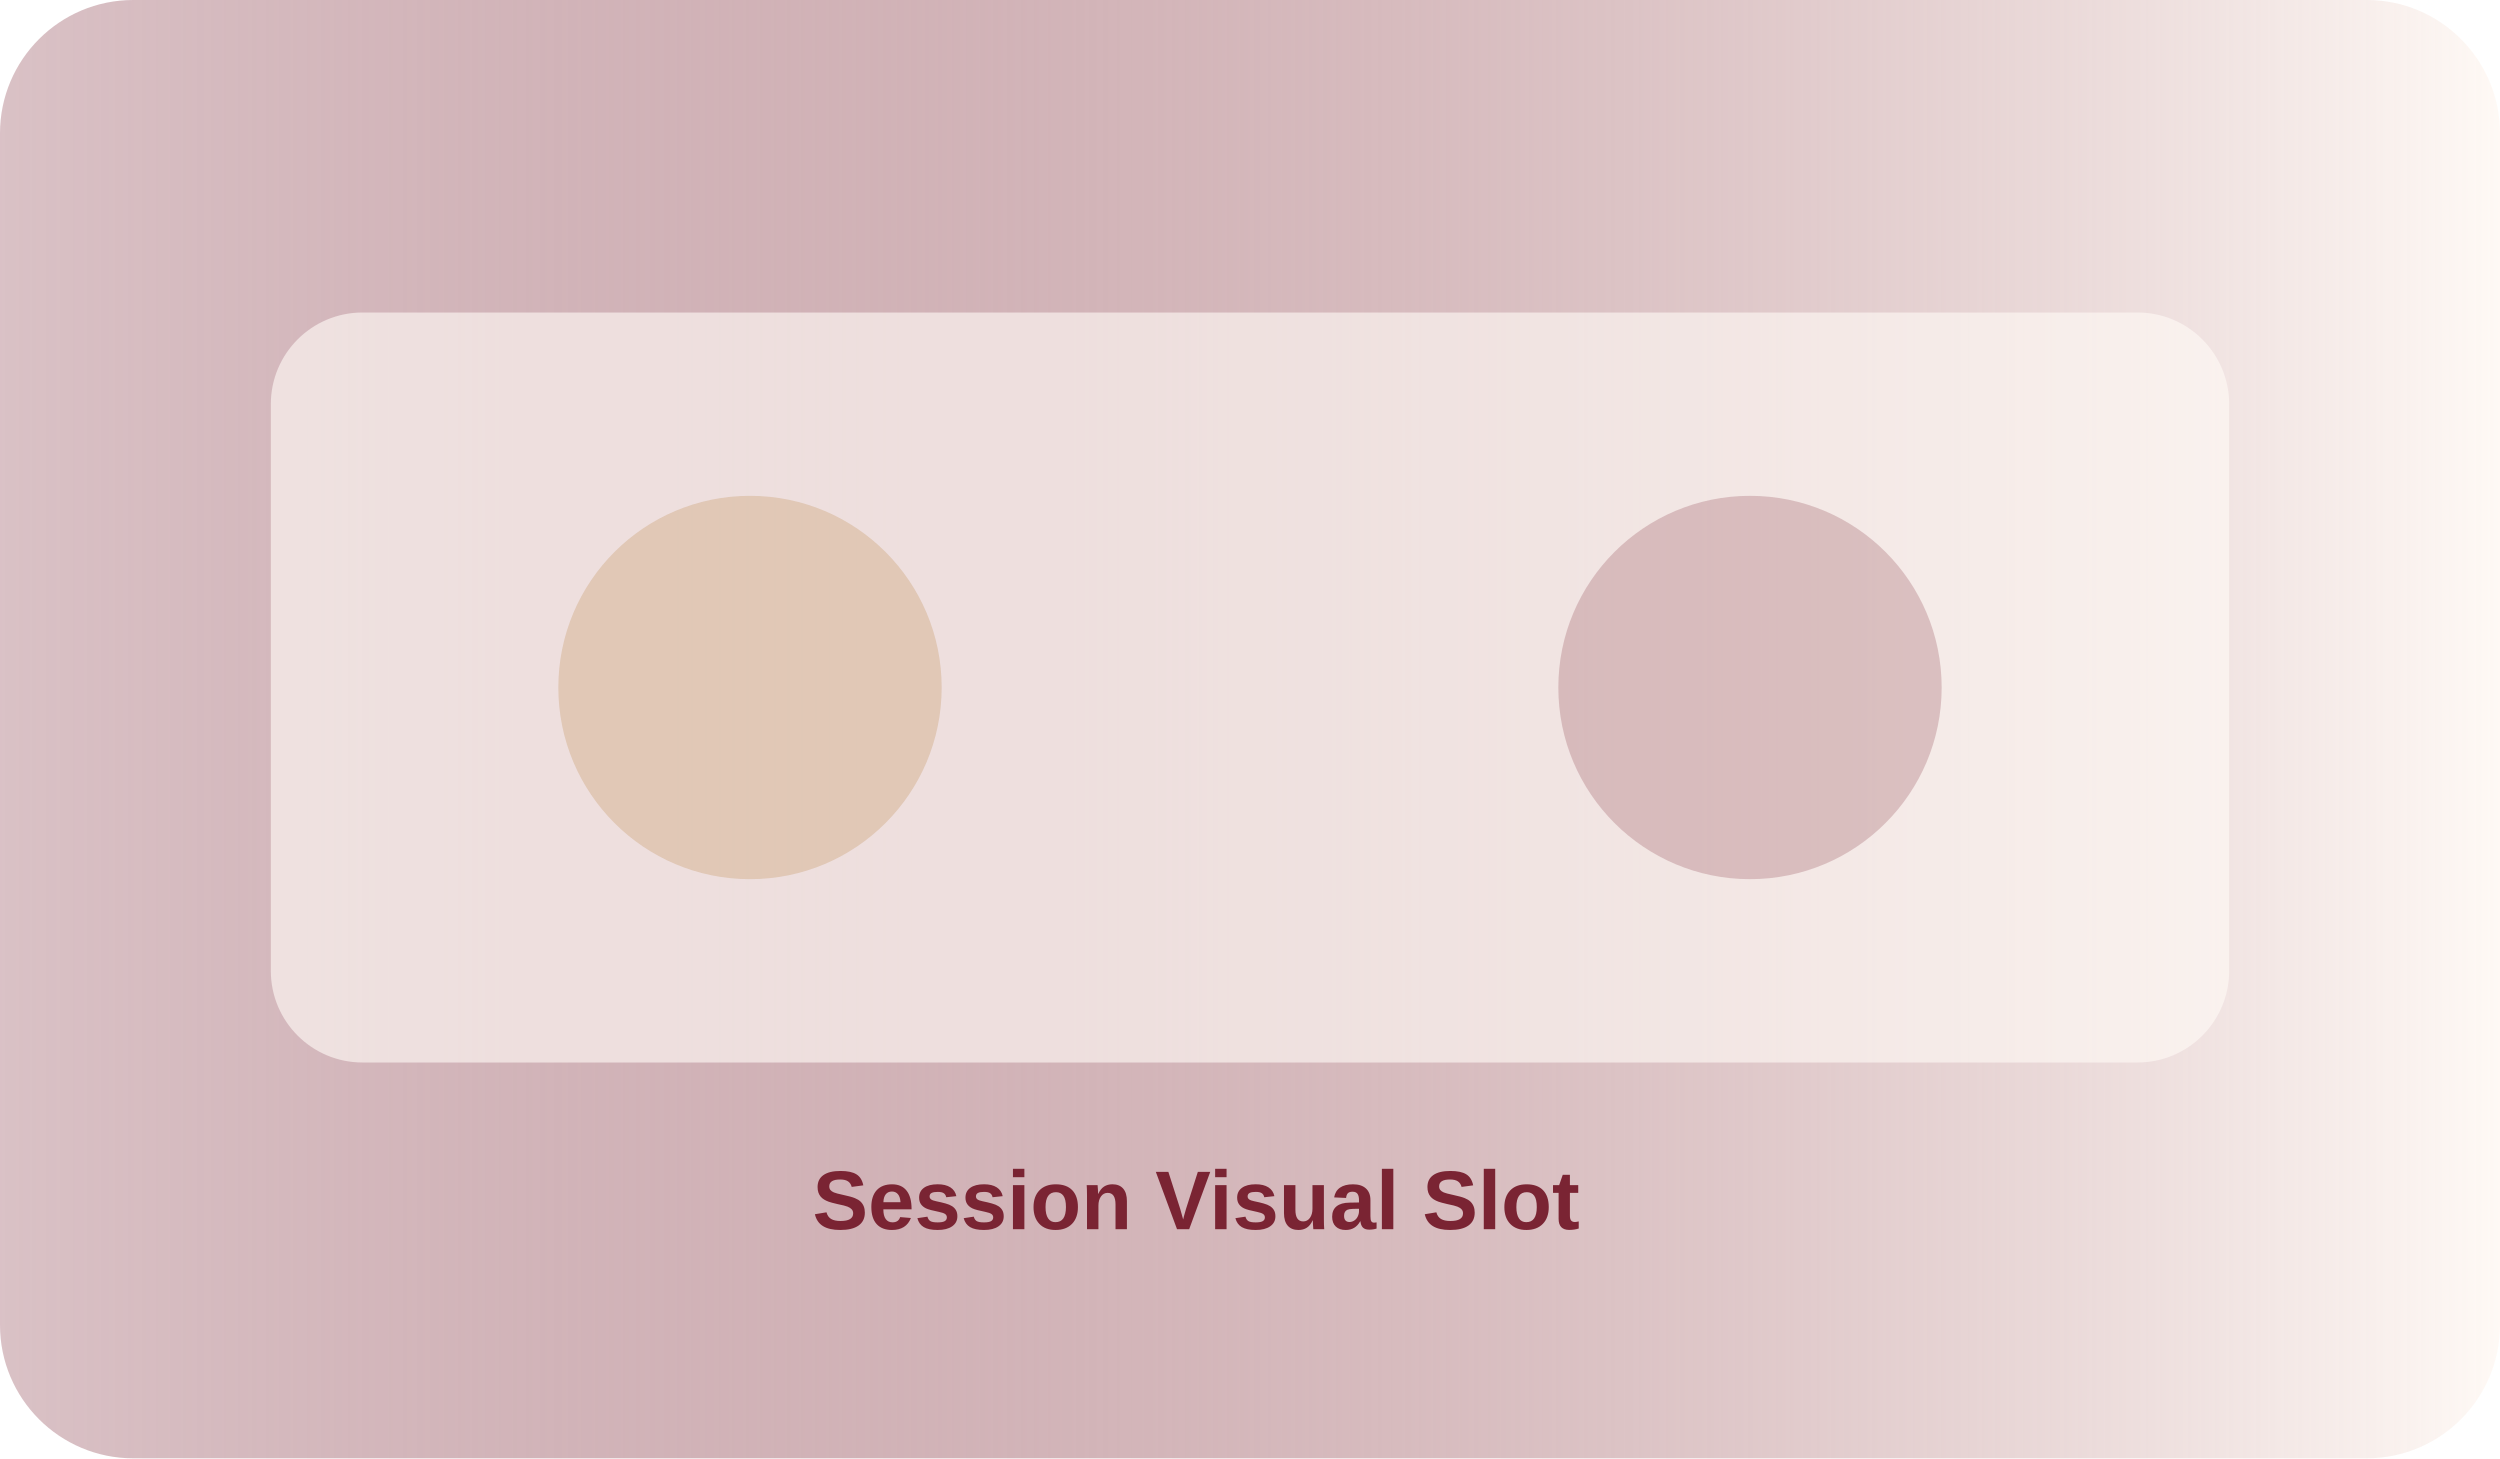
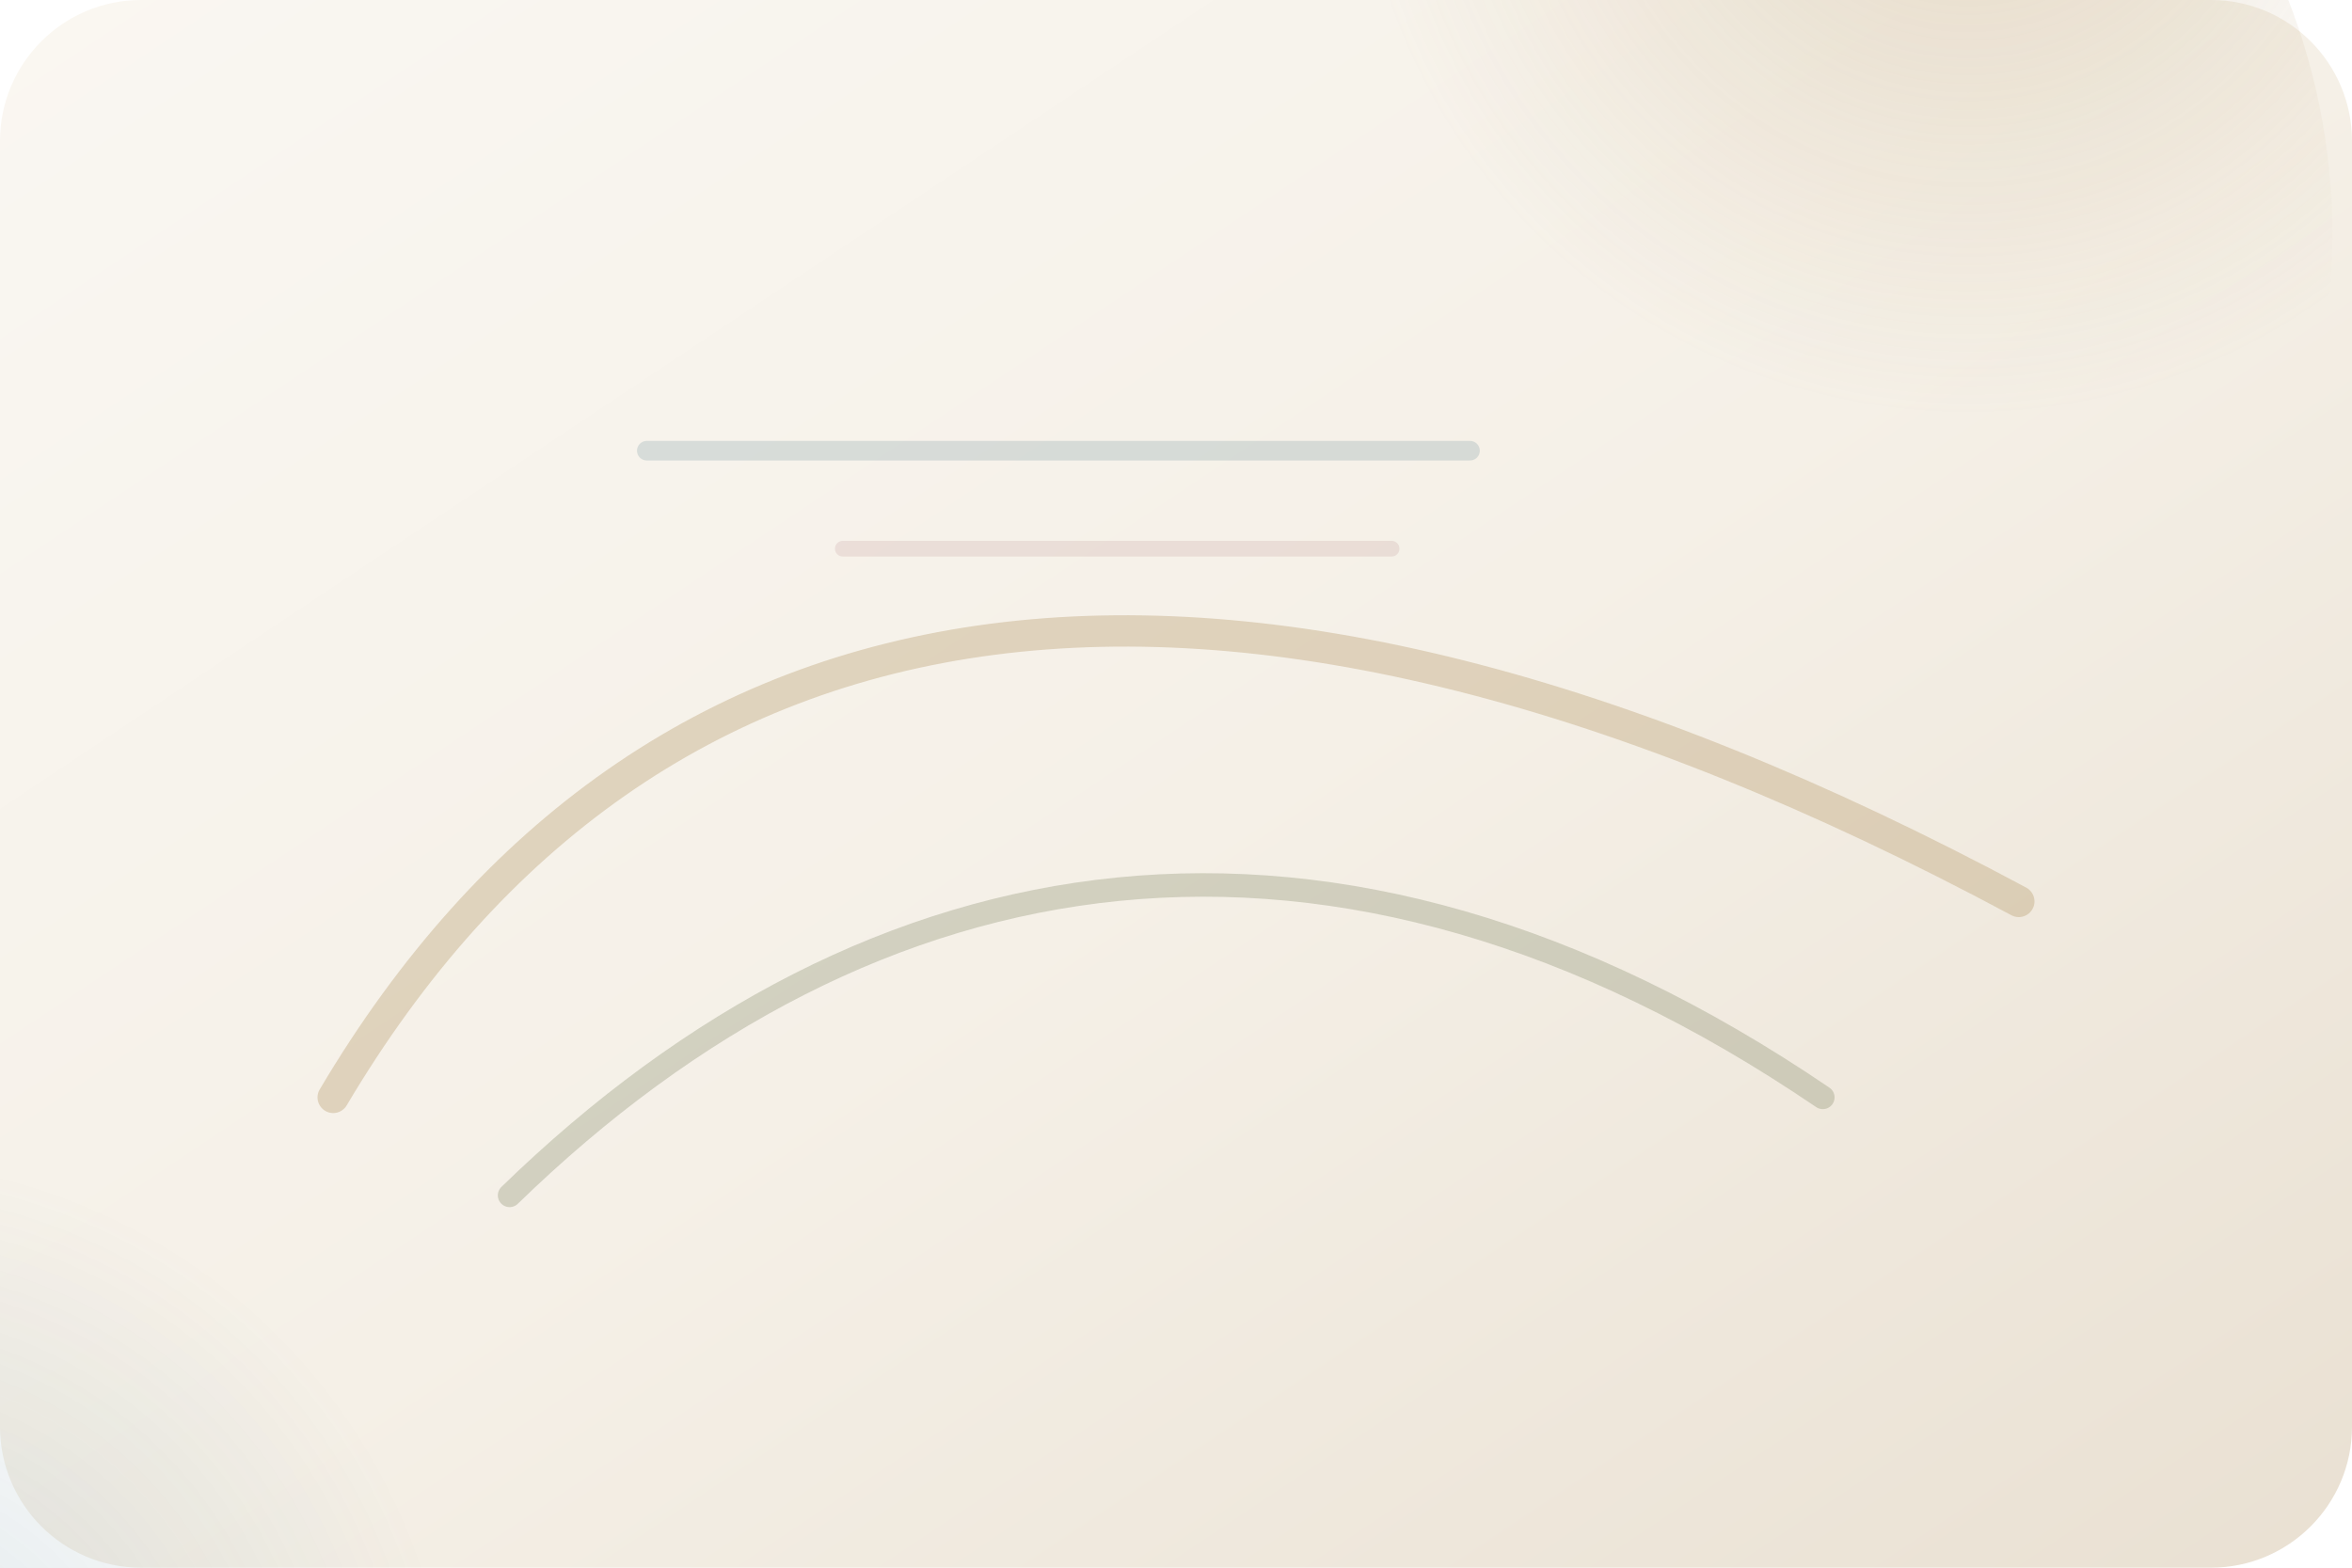
- <svg xmlns="http://www.w3.org/2000/svg" viewBox="0 0 1200 700" role="img" aria-label="Session image placeholder">
+ <svg xmlns="http://www.w3.org/2000/svg" viewBox="0 0 1200 800" role="img" aria-label="Premium abstract visual placeholder">
  <defs>
-     <linearGradient id="a" x1="0" x2="1">
-       <stop stop-color="#7a2433" stop-opacity=".28" />
-       <stop offset="1" stop-color="#fffaf6" />
+     <linearGradient id="g" x1="0" y1="0" x2="1" y2="1">
+       <stop offset="0" stop-color="#FAF7F2" />
+       <stop offset="0.52" stop-color="#F5F0E7" />
+       <stop offset="1" stop-color="#E9E0D2" />
    </linearGradient>
+     <radialGradient id="p" cx="72%" cy="16%" r="48%">
+       <stop stop-color="#B79B6C" stop-opacity=".28" />
+       <stop offset="1" stop-color="#B79B6C" stop-opacity="0" />
+     </radialGradient>
+     <radialGradient id="b" cx="12%" cy="82%" r="50%">
+       <stop stop-color="#2F6173" stop-opacity=".16" />
+       <stop offset="1" stop-color="#2F6173" stop-opacity="0" />
+     </radialGradient>
  </defs>
-   <rect width="1200" height="700" rx="64" fill="url(#a)" />
-   <rect x="130" y="150" width="940" height="360" rx="44" fill="#fffaf6" opacity=".62" />
-   <circle cx="360" cy="330" r="92" fill="#c69a69" opacity=".34" />
-   <circle cx="840" cy="330" r="92" fill="#7a2433" opacity=".22" />
-   <text x="390" y="590" font-family="Arial" font-size="40" font-weight="700" fill="#7a2433">Session Visual Slot</text>
+   <rect width="1200" height="800" rx="72" fill="url(#g)" />
+   <circle cx="860" cy="120" r="330" fill="url(#p)" />
+   <circle cx="160" cy="700" r="310" fill="url(#b)" />
+   <path d="M170 560C330 290 620 240 1030 460" fill="none" stroke="#B79B6C" stroke-width="16" stroke-linecap="round" opacity=".36" />
+   <path d="M260 610C445 430 680 390 930 560" fill="none" stroke="#6B724E" stroke-width="12" stroke-linecap="round" opacity=".26" />
+   <path d="M330 230h420" stroke="#2F6173" stroke-width="10" stroke-linecap="round" opacity=".16" />
+   <path d="M430 280h280" stroke="#7A2433" stroke-width="8" stroke-linecap="round" opacity=".10" />
</svg>
